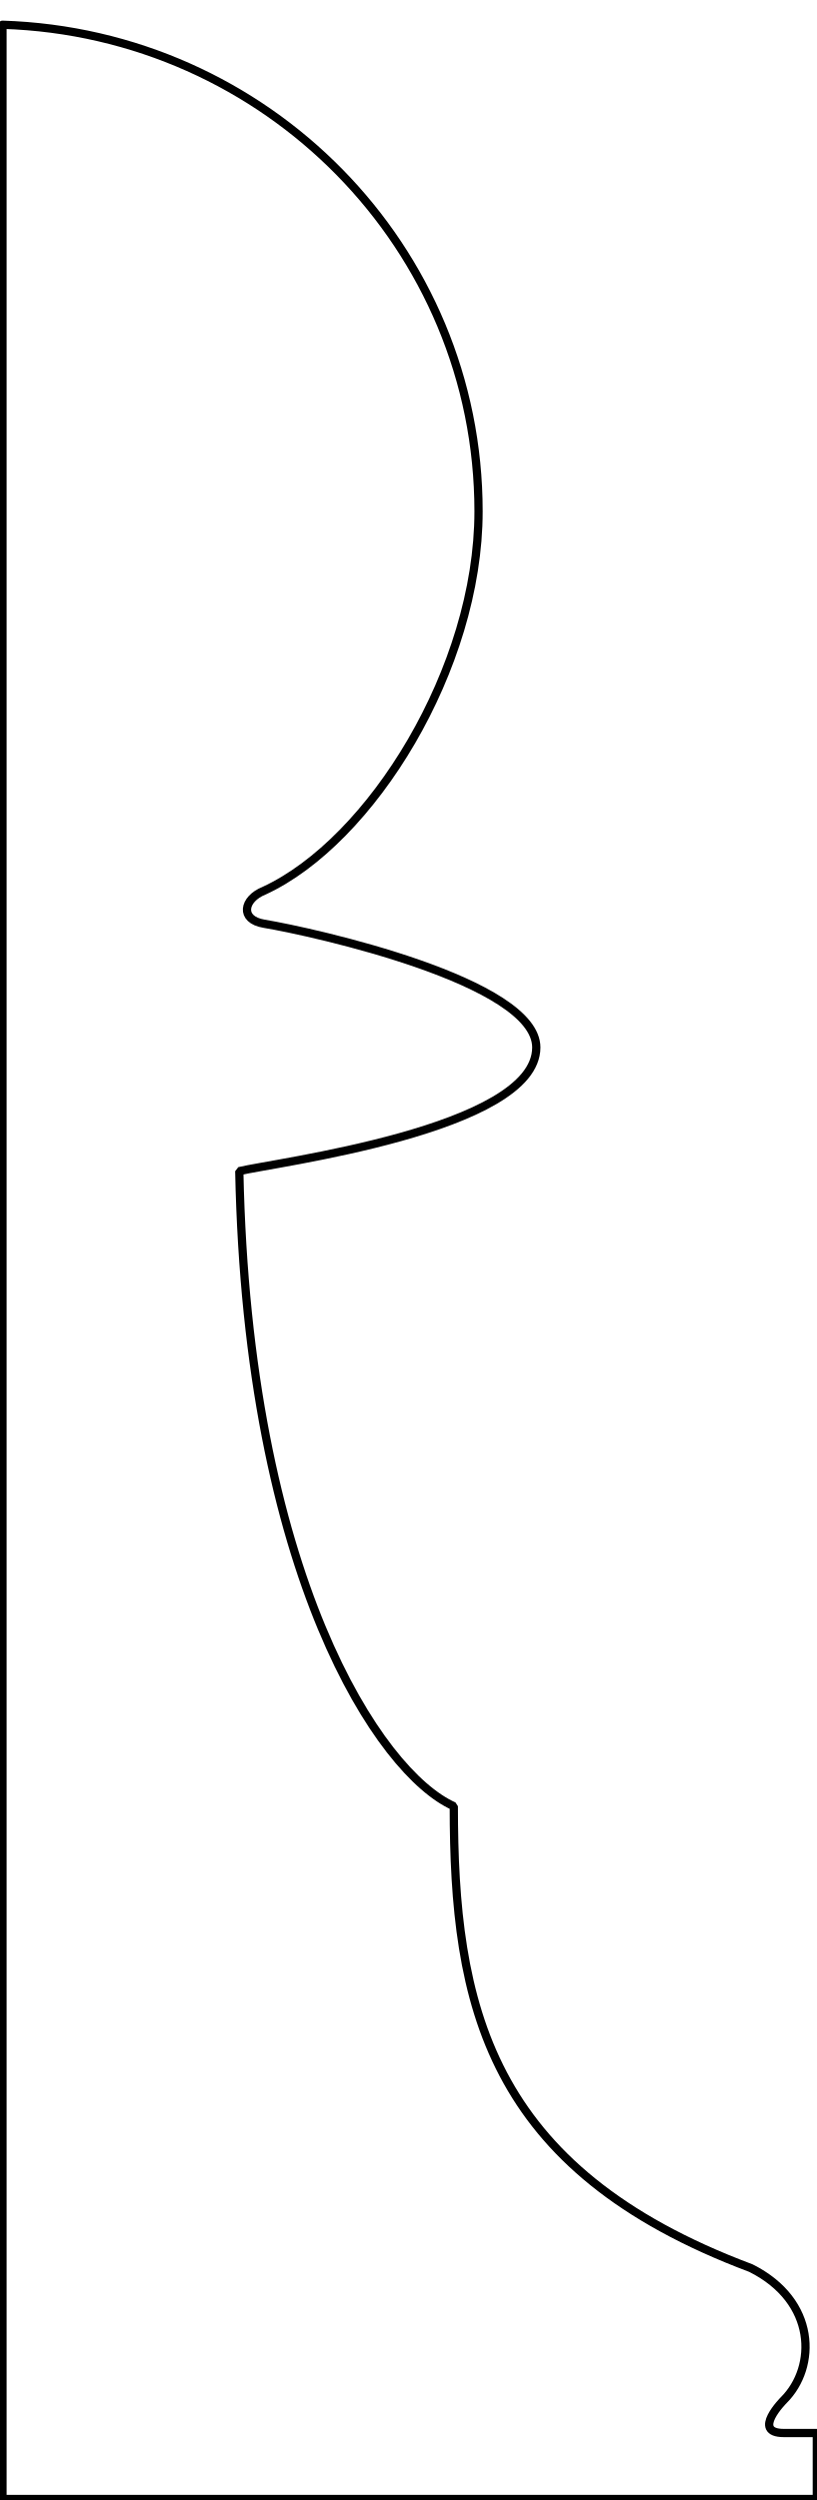
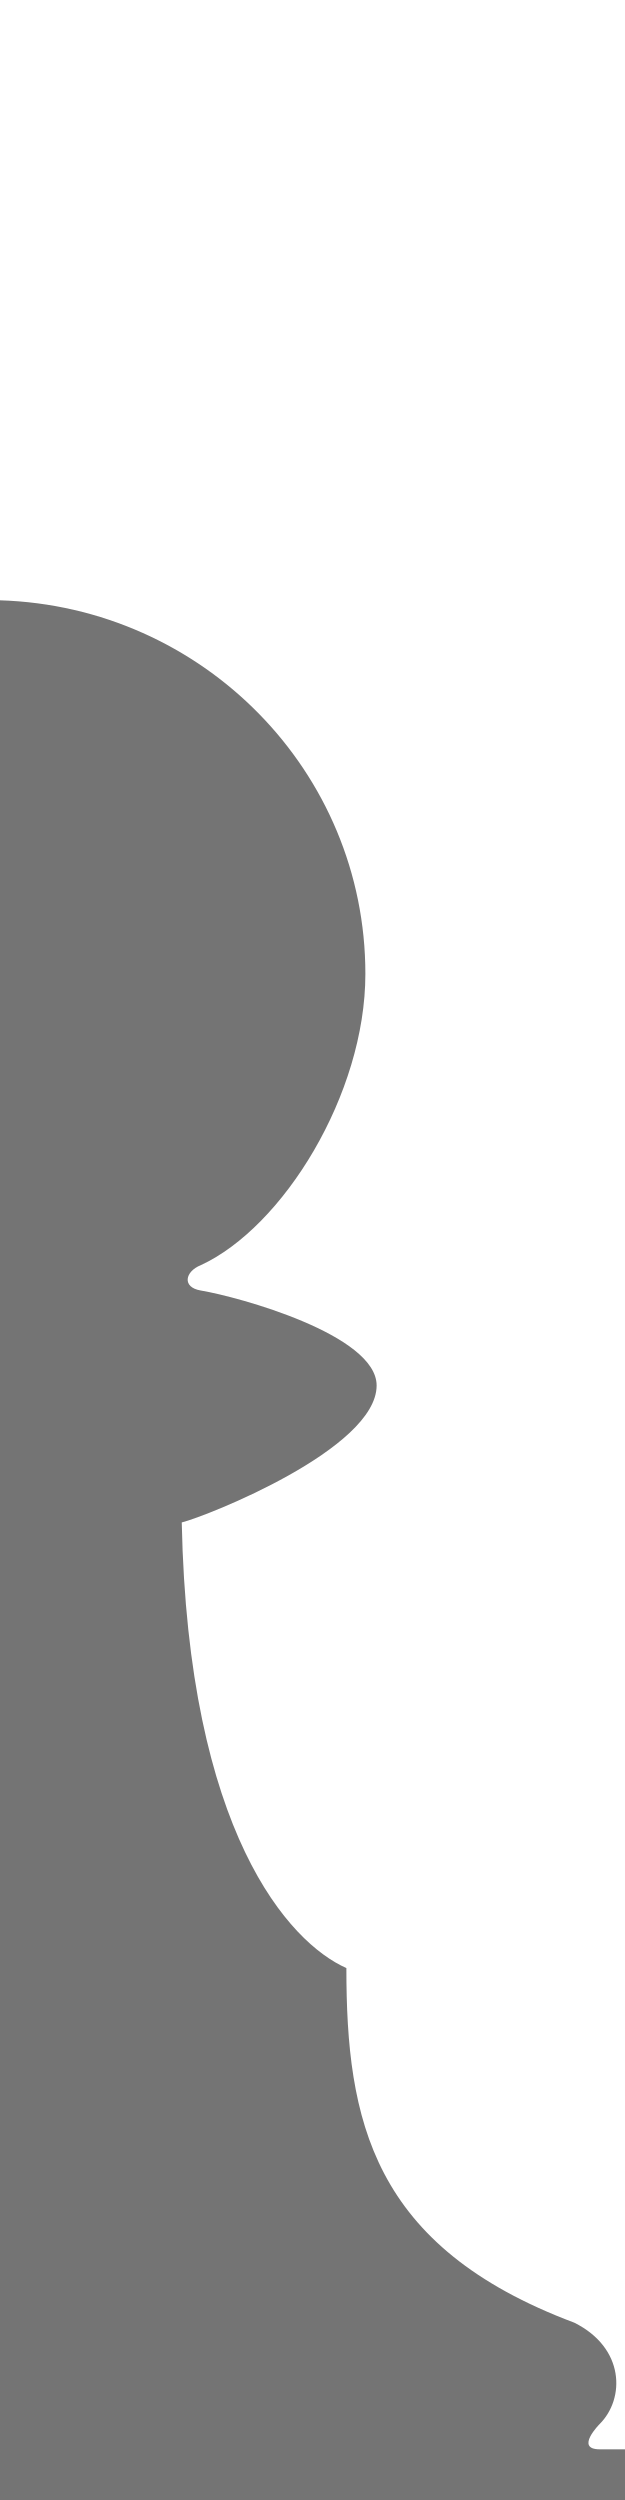
- <svg xmlns="http://www.w3.org/2000/svg" version="1.1" id="pawn_profile" width="100%" height="100%" viewBox="-6 -6 198 606">
-   <defs id="defs906" />
-   <g stroke="black" id="g901">
-     <path d="M -5.4,0 V 600 H 192 v -16 h -8 c -8,0 0,-8 0,-8 8,-8 8,-24 -8,-32 -64,-24 -72,-64 -72,-112 -18,-8 -50,-56 -52,-154 8,-2 72,-10 72,-30 0,-16 -54,-28 -66,-30 -6,-1 -5,-6 0,-8 26,-12 52,-54 52,-92 C 110,54 58.6,2 -5.4,0" fill="none" stroke-width="2" stroke-linejoin="bevel" stroke-linecap="round" id="path899" />
+ <svg xmlns="http://www.w3.org/2000/svg" width="10mm" height="40mm" viewBox="0 0 10 40" version="1.1" id="svg1">
+   <defs id="defs1" />
+   <g id="layer1">
+     <path d="M 0,9.605 V 40 H 10 V 39.189 H 9.595 c -0.405,0 0,-0.405 0,-0.405 C 10,38.379 10,37.568 9.189,37.163 5.947,35.947 5.542,33.921 5.542,31.489 4.63,31.084 3.009,29.324 2.908,24.359 c 0.405,-0.101 3.118,-1.178 3.118,-2.191 0,-0.811 -2.206,-1.418 -2.814,-1.52 -0.304,-0.051 -0.253,-0.304 0,-0.405 C 4.529,19.635 5.846,17.508 5.846,15.583 5.846,12.34 3.242,9.706 0,9.605" fill="none" stroke-width="0.101" stroke-linejoin="bevel" stroke-linecap="round" id="path899" style="fill:#000000;fill-opacity:0.546" />
  </g>
</svg>
